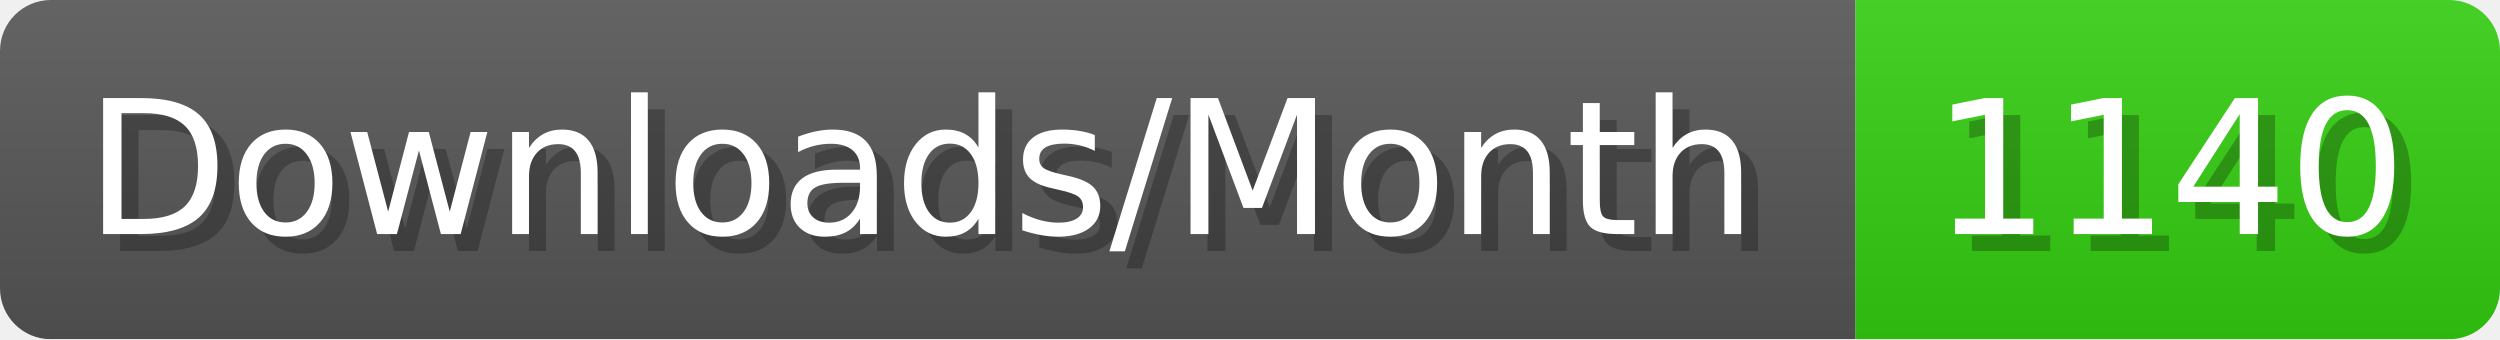
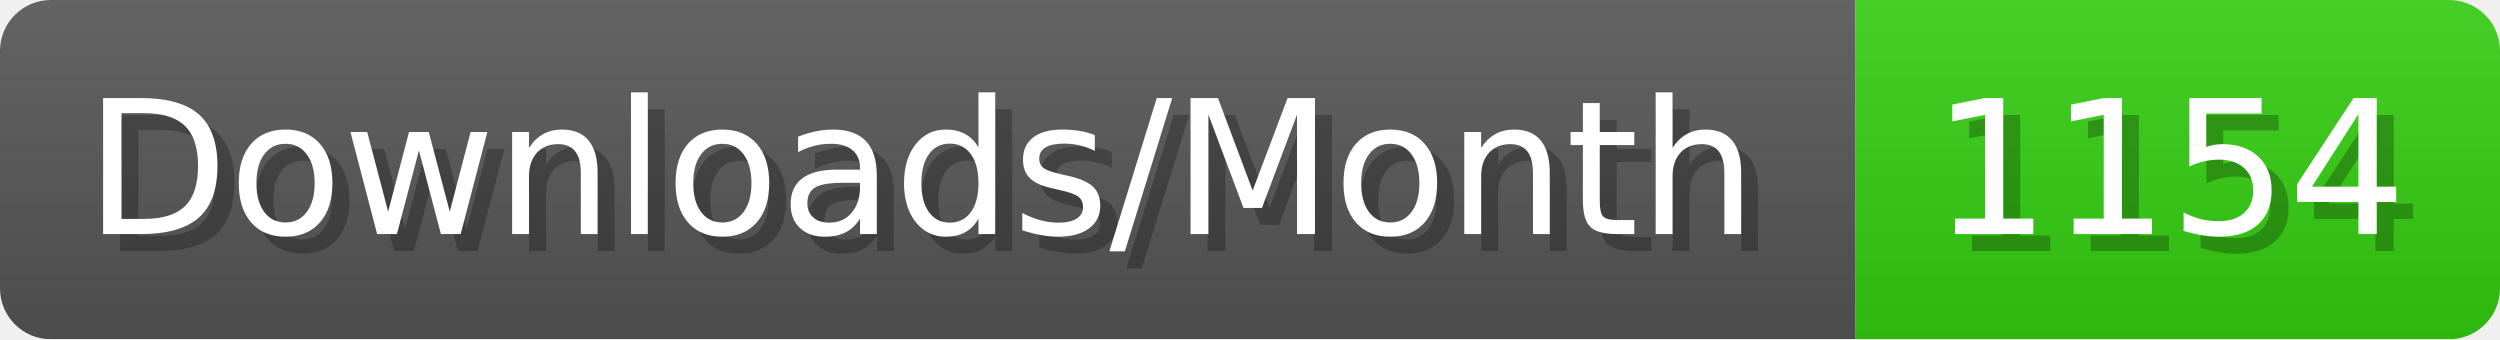
- <svg xmlns="http://www.w3.org/2000/svg" width="147.4" height="20" viewBox="0 0 1474 200" role="img" aria-label="Downloads/Month: 1140">
+ <svg xmlns="http://www.w3.org/2000/svg" width="147.4" height="20" viewBox="0 0 1474 200" role="img" aria-label="Downloads/Month: 1154">
  <linearGradient id="YlXUI" x2="0" y2="100%">
    <stop offset="0" stop-opacity=".1" stop-color="#EEE" />
    <stop offset="1" stop-opacity=".1" />
  </linearGradient>
  <mask id="JHhop">
    <rect width="1474" height="200" rx="30" fill="#FFF" />
  </mask>
  <g mask="url(#JHhop)">
    <rect width="1094" height="200" fill="#555" />
    <rect width="380" height="200" fill="#3C1" x="1094" />
    <rect width="1474" height="200" fill="url(#YlXUI)" />
  </g>
  <g aria-hidden="true" fill="#fff" text-anchor="start" font-family="Verdana,DejaVu Sans,sans-serif" font-size="110">
    <text x="60" y="148" textLength="994" fill="#000" opacity="0.25">Downloads/Month</text>
    <text x="50" y="138" textLength="994">Downloads/Month</text>
-     <text x="1149" y="148" textLength="280" fill="#000" opacity="0.25">1140</text>
-     <text x="1139" y="138" textLength="280">1140</text>
+     <text x="1149" y="148" textLength="280" fill="#000" opacity="0.25">1154</text>
+     <text x="1139" y="138" textLength="280">1154</text>
  </g>
</svg>
